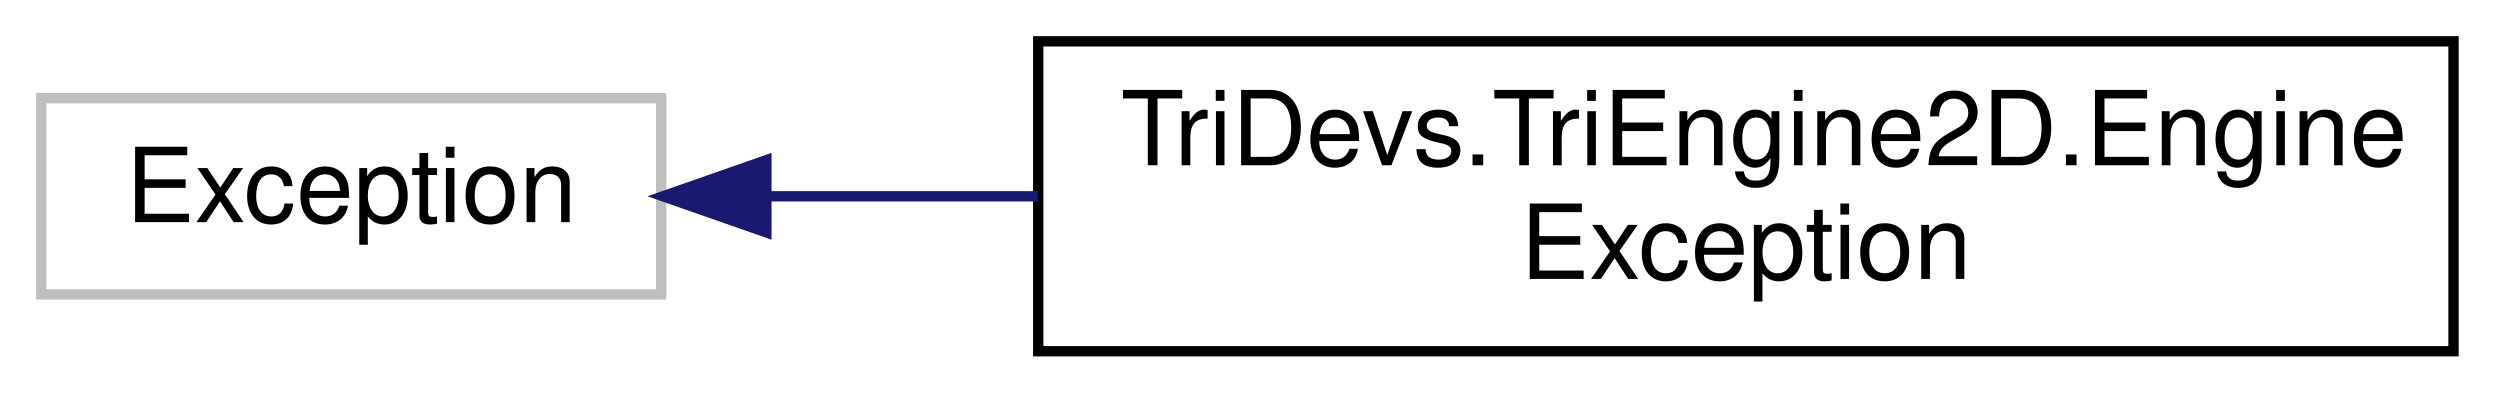
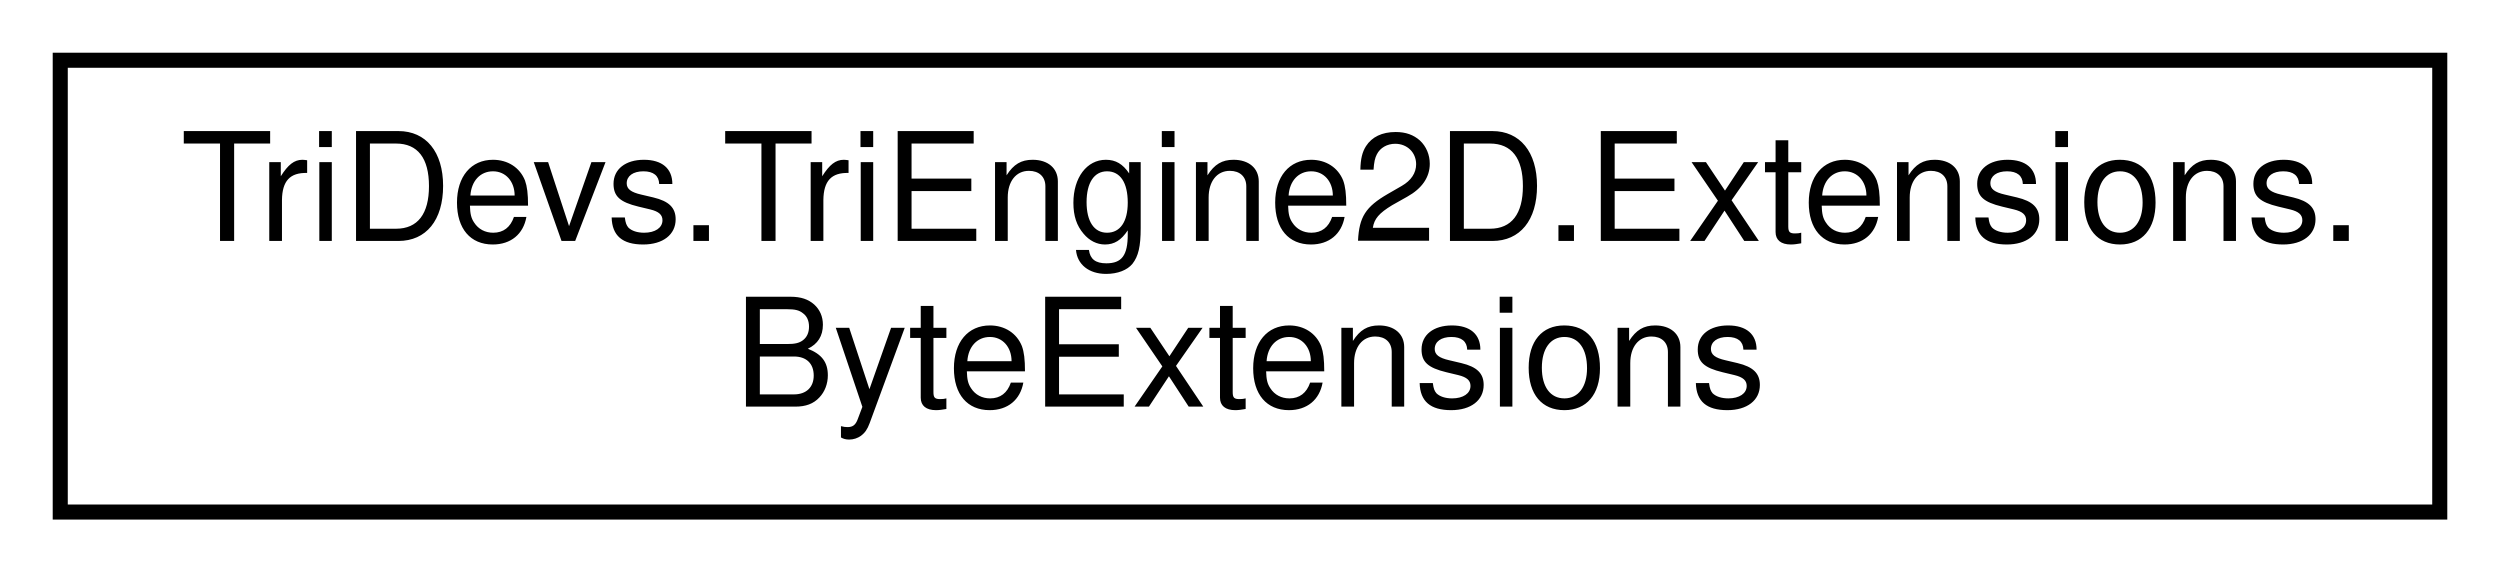
- <svg xmlns="http://www.w3.org/2000/svg" xmlns:xlink="http://www.w3.org/1999/xlink" width="242pt" height="38pt" viewBox="0.00 0.00 242.00 38.00">
+ <svg xmlns="http://www.w3.org/2000/svg" xmlns:xlink="http://www.w3.org/1999/xlink" width="166pt" height="38pt" viewBox="0.00 0.00 166.00 38.00">
  <g id="graph0" class="graph" transform="scale(1 1) rotate(0) translate(4 34)">
-     <polygon fill="white" stroke="white" points="-4,5 -4,-34 239,-34 239,5 -4,5" />
+     <polygon fill="white" stroke="white" points="-4,5 -4,-34 163,-34 163,5 -4,5" />
    <g id="node1" class="node">
-       <polygon fill="white" stroke="#bfbfbf" points="0,-5.5 0,-24.5 60,-24.5 60,-5.5 0,-5.5" />
-       <text text-anchor="middle" x="30" y="-12.5" font-family="Helvetica,sans-Serif" font-size="10.00">Exception</text>
-     </g>
-     <g id="node2" class="node">
-       <g id="a_node2">
-         <a xlink:href="class_tri_devs_1_1_tri_engine2_d_1_1_engine_exception.html" target="_top" xlink:title="Base exception class for all engine-related exceptions. The inner exception will contain more info as...">
-           <polygon fill="white" stroke="black" points="96.5,-0 96.5,-30 233.5,-30 233.5,-0 96.5,-0" />
-           <text text-anchor="start" x="104.5" y="-18" font-family="Helvetica,sans-Serif" font-size="10.00">TriDevs.TriEngine2D.Engine</text>
-           <text text-anchor="middle" x="165" y="-7" font-family="Helvetica,sans-Serif" font-size="10.00">Exception</text>
+       <g id="a_node1">
+         <a xlink:href="class_tri_devs_1_1_tri_engine2_d_1_1_extensions_1_1_byte_extensions.html" target="_top" xlink:title="Extensions for System.Byte. ">
+           <polygon fill="white" stroke="black" points="0,-0 0,-30 158,-30 158,-0 0,-0" />
+           <text text-anchor="start" x="8" y="-18" font-family="Helvetica,sans-Serif" font-size="10.00">TriDevs.TriEngine2D.Extensions.</text>
+           <text text-anchor="middle" x="79" y="-7" font-family="Helvetica,sans-Serif" font-size="10.00">ByteExtensions</text>
        </a>
      </g>
    </g>
-     <g id="edge1" class="edge">
-       <path fill="none" stroke="midnightblue" d="M70.252,-15C78.524,-15 87.476,-15 96.454,-15" />
-       <polygon fill="midnightblue" stroke="midnightblue" points="70.187,-11.5 60.187,-15 70.187,-18.5 70.187,-11.5" />
-     </g>
  </g>
</svg>
